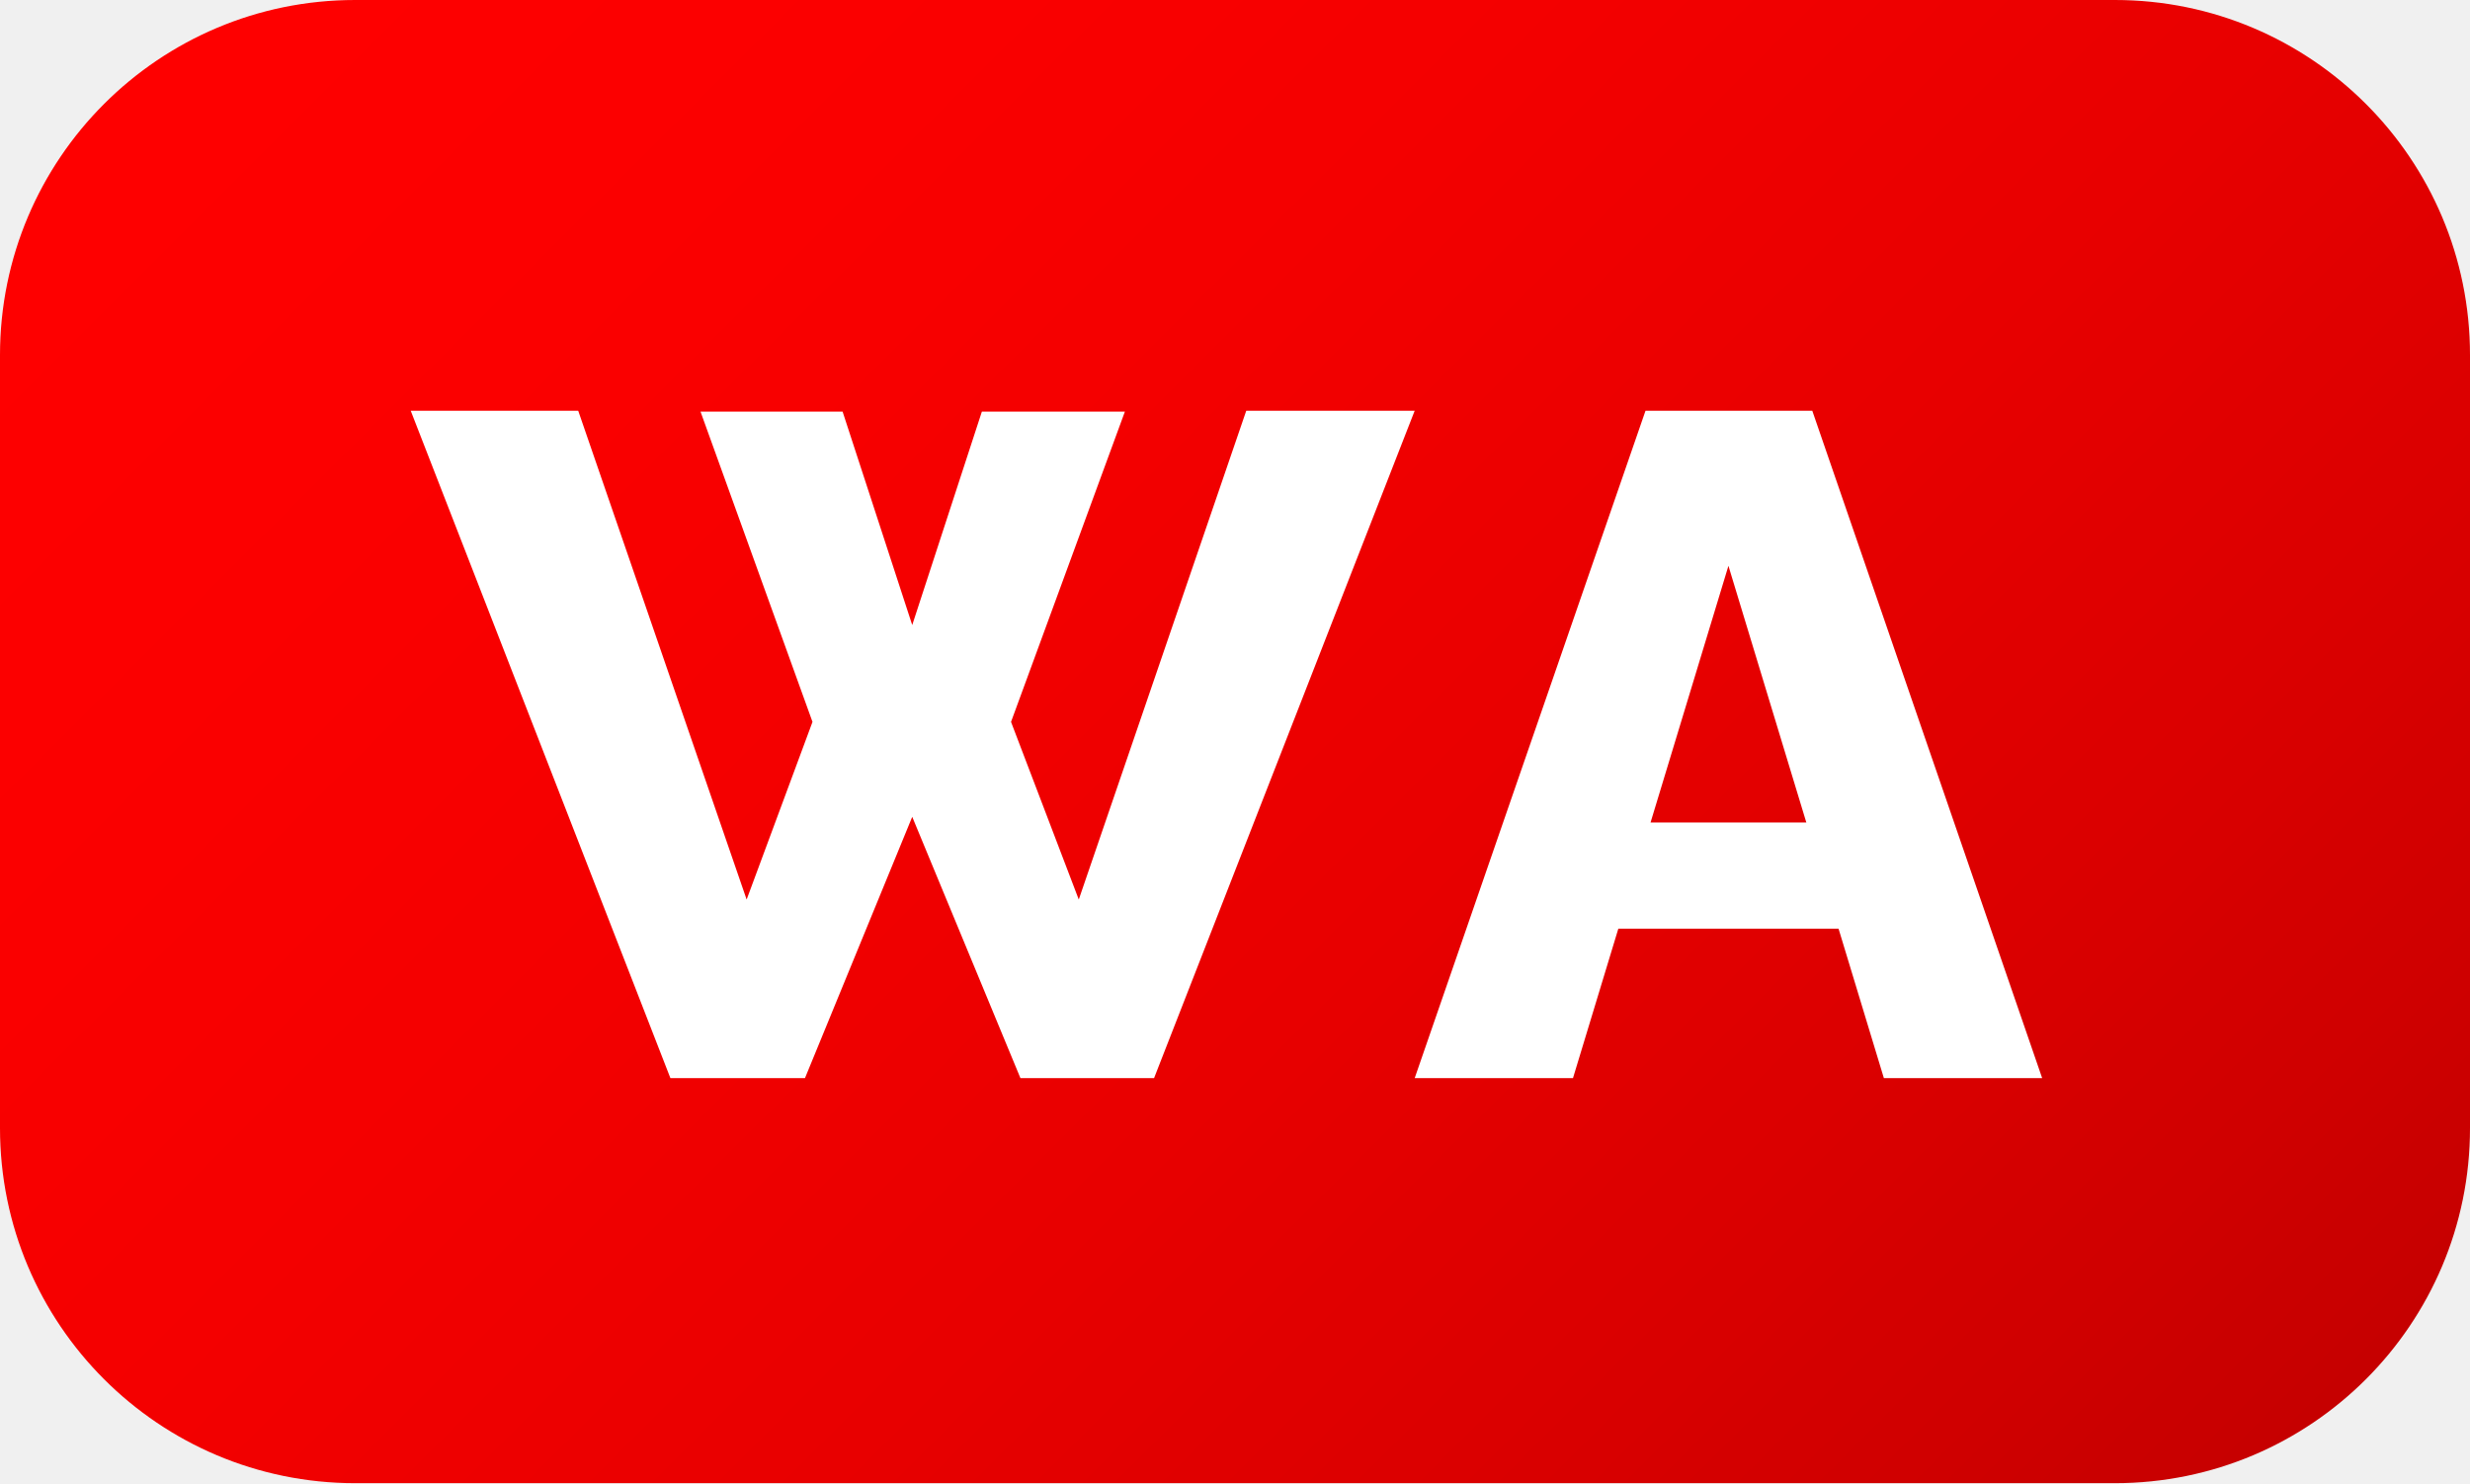
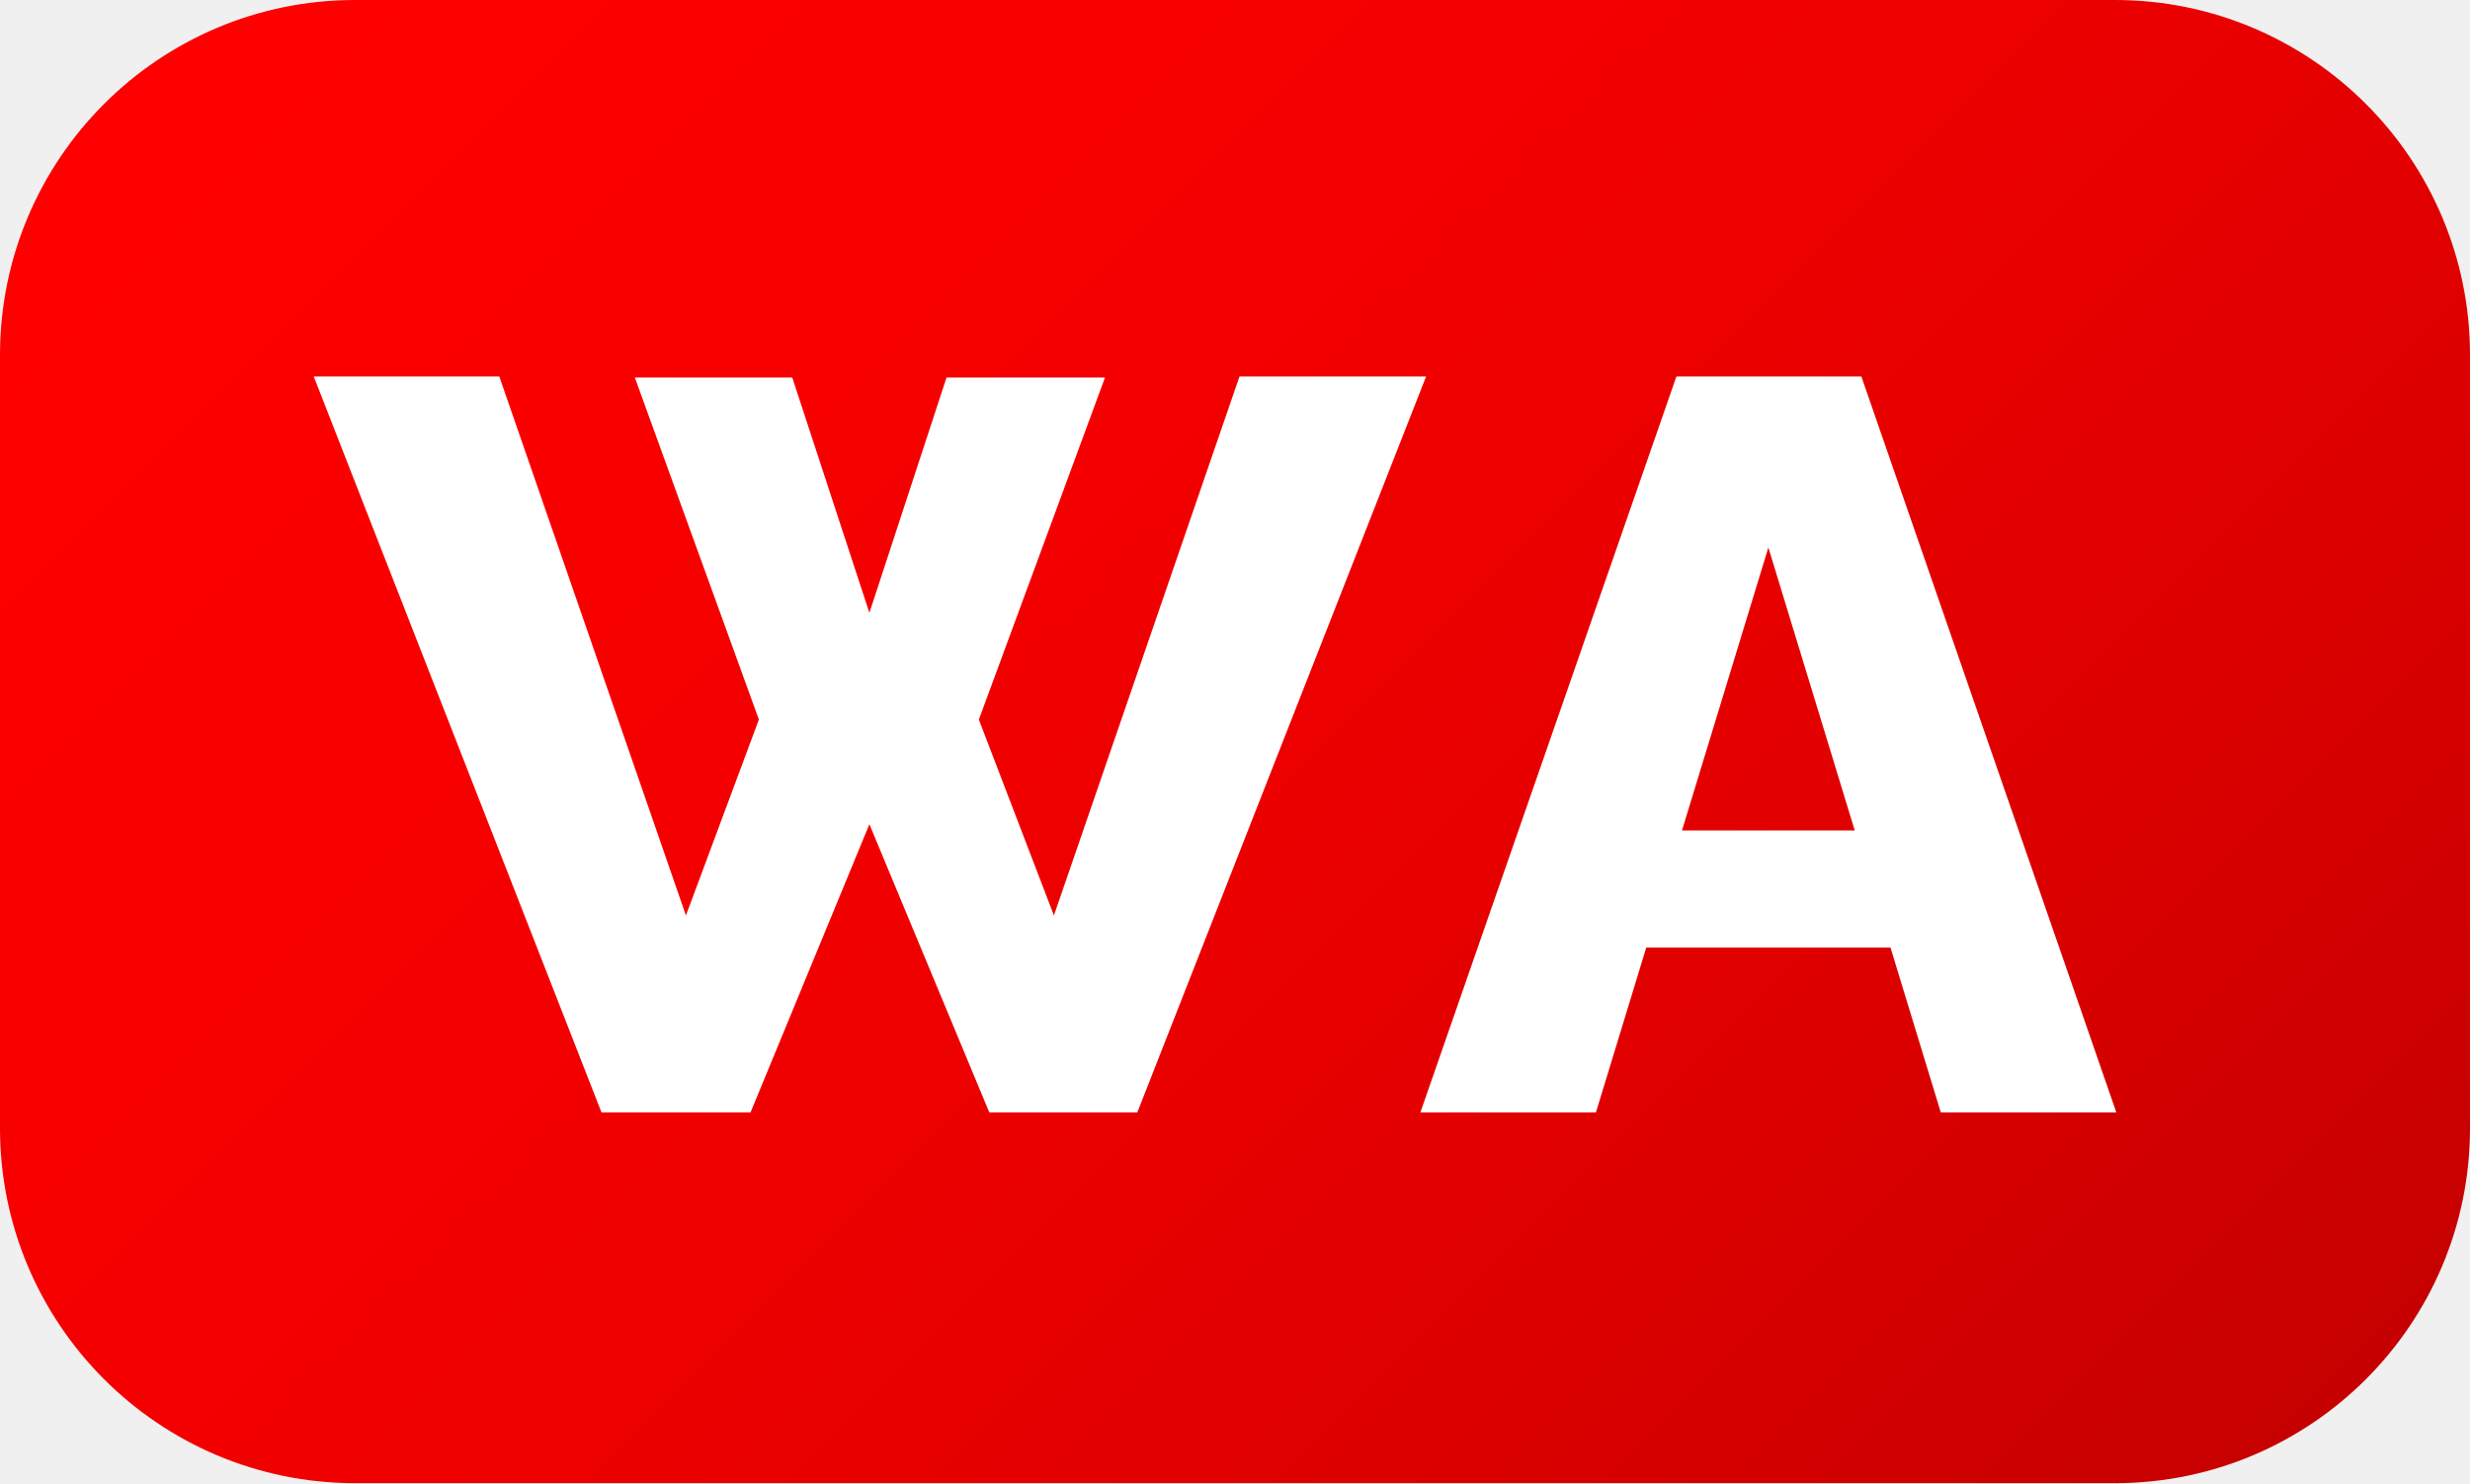
<svg xmlns="http://www.w3.org/2000/svg" width="433" height="260" overflow="hidden">
  <defs>
    <clipPath id="clip0">
      <rect x="277" y="1020" width="433" height="260" />
    </clipPath>
    <linearGradient x1="320.25" y1="976.75" x2="666.75" y2="1323.25" gradientUnits="userSpaceOnUse" spreadMethod="reflect" id="fill1">
      <stop offset="0" stop-color="#FF0000" />
      <stop offset="0.016" stop-color="#FE0000" />
      <stop offset="0.032" stop-color="#FE0000" />
      <stop offset="0.048" stop-color="#FE0000" />
      <stop offset="0.065" stop-color="#FE0000" />
      <stop offset="0.081" stop-color="#FE0000" />
      <stop offset="0.097" stop-color="#FE0000" />
      <stop offset="0.113" stop-color="#FD0000" />
      <stop offset="0.129" stop-color="#FD0000" />
      <stop offset="0.145" stop-color="#FD0000" />
      <stop offset="0.161" stop-color="#FC0000" />
      <stop offset="0.177" stop-color="#FC0000" />
      <stop offset="0.194" stop-color="#FC0000" />
      <stop offset="0.21" stop-color="#FB0000" />
      <stop offset="0.226" stop-color="#FB0000" />
      <stop offset="0.242" stop-color="#FA0000" />
      <stop offset="0.258" stop-color="#FA0000" />
      <stop offset="0.274" stop-color="#F90000" />
      <stop offset="0.29" stop-color="#F80000" />
      <stop offset="0.306" stop-color="#F80000" />
      <stop offset="0.323" stop-color="#F70000" />
      <stop offset="0.339" stop-color="#F60000" />
      <stop offset="0.355" stop-color="#F50000" />
      <stop offset="0.371" stop-color="#F50000" />
      <stop offset="0.387" stop-color="#F40000" />
      <stop offset="0.403" stop-color="#F30000" />
      <stop offset="0.419" stop-color="#F20000" />
      <stop offset="0.435" stop-color="#F10000" />
      <stop offset="0.452" stop-color="#F00000" />
      <stop offset="0.468" stop-color="#EF0000" />
      <stop offset="0.484" stop-color="#EE0000" />
      <stop offset="0.5" stop-color="#ED0000" />
      <stop offset="0.516" stop-color="#EC0000" />
      <stop offset="0.532" stop-color="#EB0000" />
      <stop offset="0.548" stop-color="#EA0000" />
      <stop offset="0.565" stop-color="#E90000" />
      <stop offset="0.581" stop-color="#E80000" />
      <stop offset="0.597" stop-color="#E70000" />
      <stop offset="0.613" stop-color="#E50000" />
      <stop offset="0.629" stop-color="#E40000" />
      <stop offset="0.645" stop-color="#E30000" />
      <stop offset="0.661" stop-color="#E10000" />
      <stop offset="0.677" stop-color="#E00000" />
      <stop offset="0.694" stop-color="#DF0000" />
      <stop offset="0.71" stop-color="#DD0000" />
      <stop offset="0.726" stop-color="#DC0000" />
      <stop offset="0.742" stop-color="#DB0000" />
      <stop offset="0.758" stop-color="#D90000" />
      <stop offset="0.774" stop-color="#D80000" />
      <stop offset="0.79" stop-color="#D60000" />
      <stop offset="0.806" stop-color="#D40000" />
      <stop offset="0.823" stop-color="#D30000" />
      <stop offset="0.839" stop-color="#D10000" />
      <stop offset="0.855" stop-color="#D00000" />
      <stop offset="0.871" stop-color="#CE0000" />
      <stop offset="0.887" stop-color="#CC0000" />
      <stop offset="0.903" stop-color="#CA0000" />
      <stop offset="0.919" stop-color="#C90000" />
      <stop offset="0.935" stop-color="#C70000" />
      <stop offset="0.952" stop-color="#C50000" />
      <stop offset="0.968" stop-color="#C30000" />
      <stop offset="0.984" stop-color="#C10000" />
      <stop offset="1" stop-color="#C00000" />
    </linearGradient>
  </defs>
  <g clip-path="url(#clip0)" transform="translate(-277 -1020)">
    <path d="M277 1082.25C277 1047.87 304.871 1020 339.252 1020L647.748 1020C682.129 1020 710 1047.87 710 1082.25L710 1217.75C710 1252.13 682.129 1280 647.748 1280L339.252 1280C304.871 1280 277 1252.13 277 1217.75Z" fill="url(#fill1)" fill-rule="evenodd" />
-     <path d="M349 1092 378.361 1092 407.887 1177.69 419.433 1146.55 399.804 1092.16 424.711 1092.16 436.917 1129.57 449.124 1092.16 474.196 1092.16 454.237 1146.55 466.113 1177.69 495.474 1092 525 1092 479.309 1209 455.887 1209 436.917 1163.19 418.113 1209 394.526 1209 349 1092Z" fill="#FFFFFF" fill-rule="evenodd" />
-     <path d="M565.465 1092 594.699 1092 635 1209 607.252 1209 599.304 1182.8 560.699 1182.8 552.748 1209 525 1209 565.465 1092ZM580 1119.19 566.348 1164.18 593.654 1164.18 580 1119.19Z" fill="#FFFFFF" fill-rule="evenodd" />
+     <path d="M332 1086 364.53 1086 397.244 1180.48 410.036 1146.14 388.289 1086.18 415.885 1086.18 429.408 1127.43 442.932 1086.18 470.711 1086.18 448.598 1146.14 461.756 1180.48 494.287 1086 527 1086 476.377 1215 450.425 1215 429.408 1164.49 408.574 1215 382.44 1215 332 1086Z" fill="#FFFFFF" fill-rule="evenodd" />
+     <path d="M570.88 1086 603.303 1086 648 1215 617.225 1215 608.409 1186.11 565.593 1186.11 556.775 1215 526 1215 570.88 1086ZM587 1115.98 571.859 1165.58 602.144 1165.58 587 1115.98Z" fill="#FFFFFF" fill-rule="evenodd" />
  </g>
</svg>
